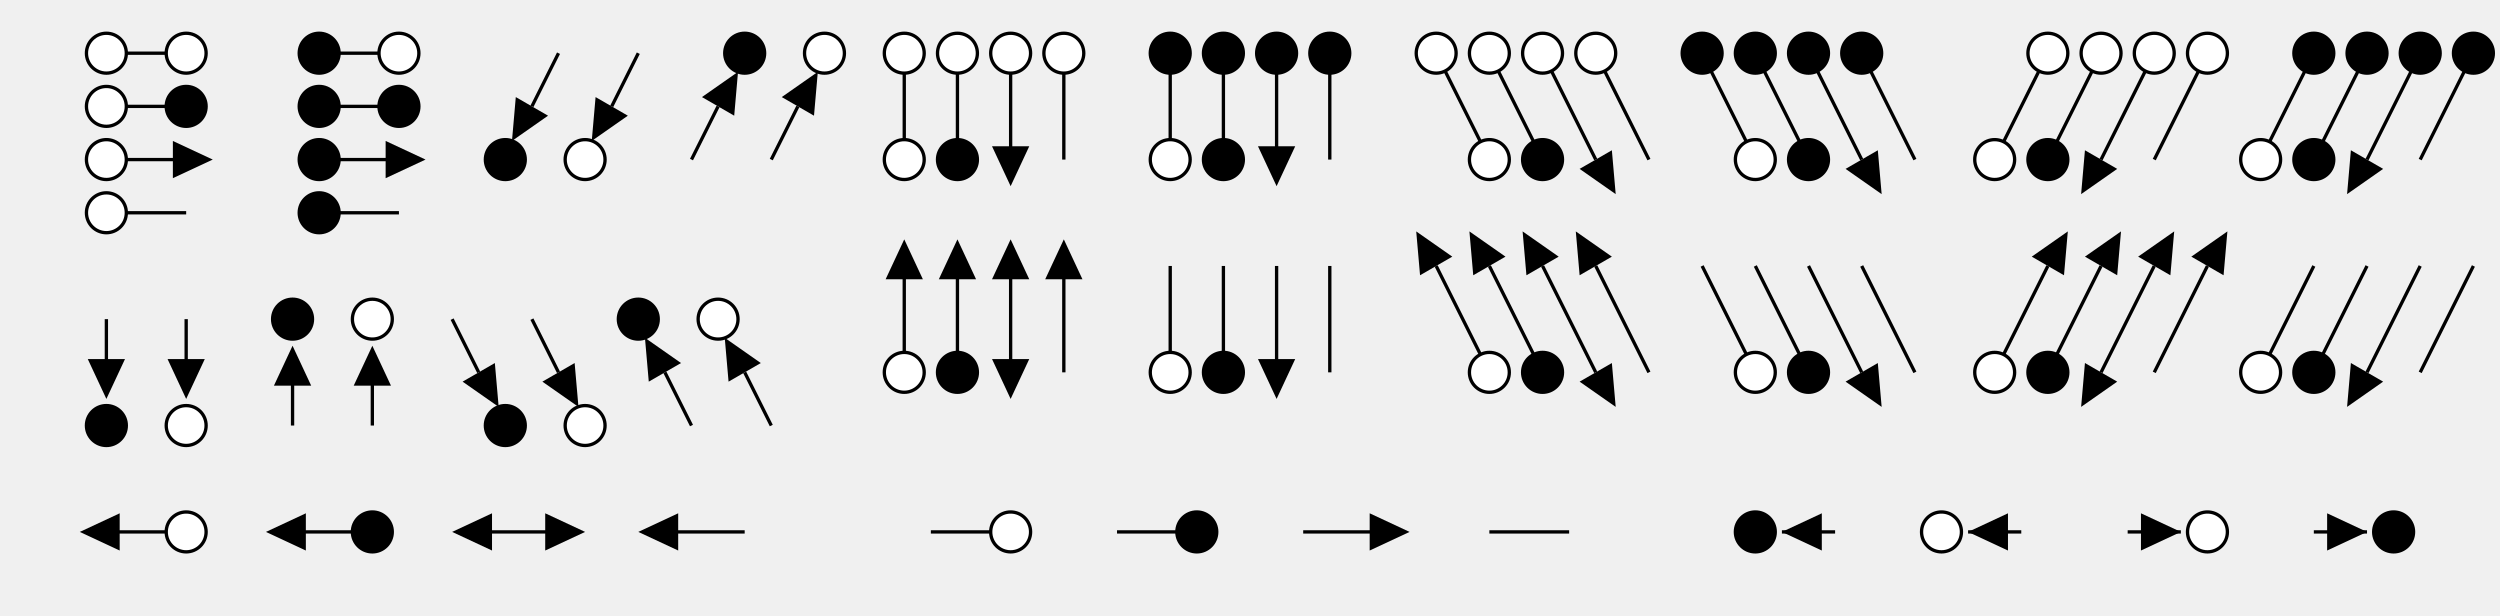
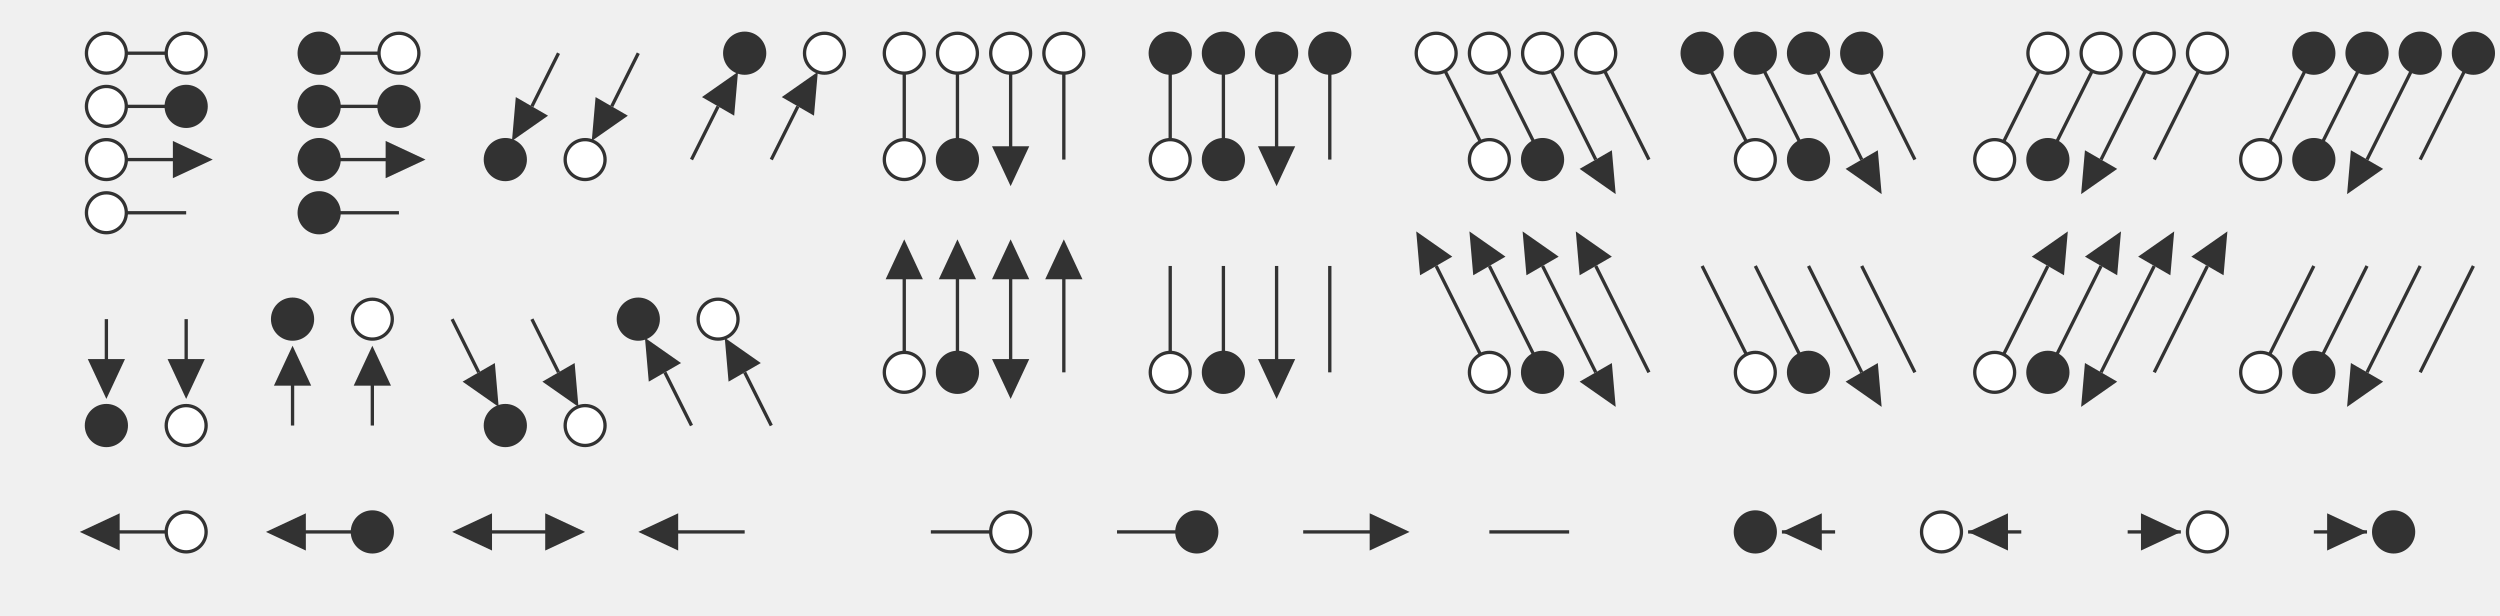
- <svg xmlns="http://www.w3.org/2000/svg" class="diagram" version="1.1" height="185" width="752">
+ <svg xmlns="http://www.w3.org/2000/svg" class="diagram" version="1.1" height="185" width="752" font-family="Menlo,Lucida Console,monospace">
+   <style type="text/css">
+      svg { color: #323232; }
+    @media (prefers-color-scheme: dark) {
+      svg { color: #C8C8C8; }
+ </style>
  <g transform="translate(8,16)">
    <path d="M 24,0 L 48,0" fill="none" stroke="currentColor" />
    <path d="M 88,0 L 112,0" fill="none" stroke="currentColor" />
    <path d="M 24,16 L 48,16" fill="none" stroke="currentColor" />
    <path d="M 88,16 L 112,16" fill="none" stroke="currentColor" />
    <path d="M 24,32 L 48,32" fill="none" stroke="currentColor" />
    <path d="M 88,32 L 112,32" fill="none" stroke="currentColor" />
    <path d="M 24,48 L 48,48" fill="none" stroke="currentColor" />
    <path d="M 88,48 L 112,48" fill="none" stroke="currentColor" />
    <path d="M 24,144 L 48,144" fill="none" stroke="currentColor" />
    <path d="M 80,144 L 104,144" fill="none" stroke="currentColor" />
    <path d="M 136,144 L 160,144" fill="none" stroke="currentColor" />
    <path d="M 192,144 L 216,144" fill="none" stroke="currentColor" />
    <path d="M 272,144 L 296,144" fill="none" stroke="currentColor" />
    <path d="M 328,144 L 352,144" fill="none" stroke="currentColor" />
    <path d="M 384,144 L 408,144" fill="none" stroke="currentColor" />
    <path d="M 440,144 L 464,144" fill="none" stroke="currentColor" />
    <path d="M 528,144 L 544,144" fill="none" stroke="currentColor" />
    <path d="M 584,144 L 600,144" fill="none" stroke="currentColor" />
    <path d="M 632,144 L 648,144" fill="none" stroke="currentColor" />
    <path d="M 688,144 L 704,144" fill="none" stroke="currentColor" />
    <path d="M 24,80 L 24,96" fill="none" stroke="currentColor" />
    <path d="M 48,80 L 48,96" fill="none" stroke="currentColor" />
    <path d="M 80,96 L 80,112" fill="none" stroke="currentColor" />
    <path d="M 104,96 L 104,112" fill="none" stroke="currentColor" />
    <path d="M 264,0 L 264,32" fill="none" stroke="currentColor" />
    <path d="M 264,64 L 264,96" fill="none" stroke="currentColor" />
    <path d="M 280,0 L 280,32" fill="none" stroke="currentColor" />
    <path d="M 280,64 L 280,96" fill="none" stroke="currentColor" />
    <path d="M 296,0 L 296,32" fill="none" stroke="currentColor" />
    <path d="M 296,64 L 296,96" fill="none" stroke="currentColor" />
    <path d="M 312,0 L 312,32" fill="none" stroke="currentColor" />
    <path d="M 312,64 L 312,96" fill="none" stroke="currentColor" />
    <path d="M 344,0 L 344,32" fill="none" stroke="currentColor" />
    <path d="M 344,64 L 344,96" fill="none" stroke="currentColor" />
    <path d="M 360,0 L 360,32" fill="none" stroke="currentColor" />
    <path d="M 360,64 L 360,96" fill="none" stroke="currentColor" />
    <path d="M 376,0 L 376,32" fill="none" stroke="currentColor" />
    <path d="M 376,64 L 376,96" fill="none" stroke="currentColor" />
    <path d="M 392,0 L 392,32" fill="none" stroke="currentColor" />
    <path d="M 392,64 L 392,96" fill="none" stroke="currentColor" />
    <path d="M 152,16 L 160,0" fill="none" stroke="currentColor" />
    <path d="M 176,16 L 184,0" fill="none" stroke="currentColor" />
    <path d="M 200,32 L 208,16" fill="none" stroke="currentColor" />
    <path d="M 224,32 L 232,16" fill="none" stroke="currentColor" />
    <path d="M 592,32 L 608,0" fill="none" stroke="currentColor" />
    <path d="M 608,32 L 624,0" fill="none" stroke="currentColor" />
    <path d="M 592,96 L 608,64" fill="none" stroke="currentColor" />
    <path d="M 624,32 L 640,0" fill="none" stroke="currentColor" />
    <path d="M 608,96 L 624,64" fill="none" stroke="currentColor" />
    <path d="M 640,32 L 656,0" fill="none" stroke="currentColor" />
    <path d="M 624,96 L 640,64" fill="none" stroke="currentColor" />
    <path d="M 640,96 L 656,64" fill="none" stroke="currentColor" />
    <path d="M 672,32 L 688,0" fill="none" stroke="currentColor" />
    <path d="M 688,32 L 704,0" fill="none" stroke="currentColor" />
    <path d="M 672,96 L 688,64" fill="none" stroke="currentColor" />
    <path d="M 704,32 L 720,0" fill="none" stroke="currentColor" />
    <path d="M 688,96 L 704,64" fill="none" stroke="currentColor" />
    <path d="M 720,32 L 736,0" fill="none" stroke="currentColor" />
    <path d="M 704,96 L 720,64" fill="none" stroke="currentColor" />
    <path d="M 720,96 L 736,64" fill="none" stroke="currentColor" />
    <path d="M 128,80 L 136,96" fill="none" stroke="currentColor" />
    <path d="M 152,80 L 160,96" fill="none" stroke="currentColor" />
    <path d="M 192,96 L 200,112" fill="none" stroke="currentColor" />
    <path d="M 216,96 L 224,112" fill="none" stroke="currentColor" />
    <path d="M 424,64 L 440,96" fill="none" stroke="currentColor" />
    <path d="M 440,64 L 456,96" fill="none" stroke="currentColor" />
    <path d="M 424,0 L 440,32" fill="none" stroke="currentColor" />
    <path d="M 456,64 L 472,96" fill="none" stroke="currentColor" />
    <path d="M 440,0 L 456,32" fill="none" stroke="currentColor" />
    <path d="M 472,64 L 488,96" fill="none" stroke="currentColor" />
    <path d="M 456,0 L 472,32" fill="none" stroke="currentColor" />
    <path d="M 472,0 L 488,32" fill="none" stroke="currentColor" />
    <path d="M 504,64 L 520,96" fill="none" stroke="currentColor" />
    <path d="M 520,64 L 536,96" fill="none" stroke="currentColor" />
    <path d="M 504,0 L 520,32" fill="none" stroke="currentColor" />
    <path d="M 536,64 L 552,96" fill="none" stroke="currentColor" />
    <path d="M 520,0 L 536,32" fill="none" stroke="currentColor" />
    <path d="M 552,64 L 568,96" fill="none" stroke="currentColor" />
    <path d="M 536,0 L 552,32" fill="none" stroke="currentColor" />
    <path d="M 552,0 L 568,32" fill="none" stroke="currentColor" />
    <polygon points="32,96 20,90.4 20,101.6" fill="currentColor" transform="rotate(90, 24, 96)" />
    <polygon points="32,144 20,138.4 20,149.6" fill="currentColor" transform="rotate(180, 24, 144)" />
    <polygon points="56,32 44,26.4 44,37.6" fill="currentColor" transform="rotate(0, 48, 32)" />
    <polygon points="56,96 44,90.4 44,101.6" fill="currentColor" transform="rotate(90, 48, 96)" />
    <polygon points="88,96 76,90.4 76,101.6" fill="currentColor" transform="rotate(270, 80, 96)" />
    <polygon points="88,144 76,138.4 76,149.6" fill="currentColor" transform="rotate(180, 80, 144)" />
    <polygon points="112,96 100,90.4 100,101.6" fill="currentColor" transform="rotate(270, 104, 96)" />
    <polygon points="120,32 108,26.4 108,37.6" fill="currentColor" transform="rotate(0, 112, 32)" />
    <polygon points="148,96 136,90.4 136,101.6" fill="currentColor" transform="rotate(60, 136, 96)" />
    <polygon points="144,144 132,138.4 132,149.6" fill="currentColor" transform="rotate(180, 136, 144)" />
    <polygon points="164,16 152,10.4 152,21.6" fill="currentColor" transform="rotate(120, 152, 16)" />
    <polygon points="172,96 160,90.4 160,101.6" fill="currentColor" transform="rotate(60, 160, 96)" />
    <polygon points="168,144 156,138.4 156,149.6" fill="currentColor" transform="rotate(0, 160, 144)" />
    <polygon points="188,16 176,10.4 176,21.6" fill="currentColor" transform="rotate(120, 176, 16)" />
    <polygon points="204,96 192,90.4 192,101.6" fill="currentColor" transform="rotate(240, 192, 96)" />
    <polygon points="200,144 188,138.4 188,149.6" fill="currentColor" transform="rotate(180, 192, 144)" />
    <polygon points="220,16 208,10.4 208,21.6" fill="currentColor" transform="rotate(300, 208, 16)" />
    <polygon points="228,96 216,90.4 216,101.6" fill="currentColor" transform="rotate(240, 216, 96)" />
    <polygon points="244,16 232,10.4 232,21.6" fill="currentColor" transform="rotate(300, 232, 16)" />
    <polygon points="272,64 260,58.4 260,69.6" fill="currentColor" transform="rotate(270, 264, 64)" />
    <polygon points="288,64 276,58.4 276,69.6" fill="currentColor" transform="rotate(270, 280, 64)" />
    <polygon points="304,32 292,26.4 292,37.6" fill="currentColor" transform="rotate(90, 296, 32)" />
    <polygon points="304,64 292,58.4 292,69.6" fill="currentColor" transform="rotate(270, 296, 64)" />
    <polygon points="304,96 292,90.4 292,101.6" fill="currentColor" transform="rotate(90, 296, 96)" />
    <polygon points="320,64 308,58.4 308,69.6" fill="currentColor" transform="rotate(270, 312, 64)" />
    <polygon points="384,32 372,26.4 372,37.6" fill="currentColor" transform="rotate(90, 376, 32)" />
    <polygon points="384,96 372,90.4 372,101.6" fill="currentColor" transform="rotate(90, 376, 96)" />
    <polygon points="416,144 404,138.4 404,149.6" fill="currentColor" transform="rotate(0, 408, 144)" />
    <polygon points="436,64 424,58.4 424,69.6" fill="currentColor" transform="rotate(240, 424, 64)" />
    <polygon points="452,64 440,58.4 440,69.6" fill="currentColor" transform="rotate(240, 440, 64)" />
    <polygon points="468,64 456,58.4 456,69.6" fill="currentColor" transform="rotate(240, 456, 64)" />
    <polygon points="484,32 472,26.4 472,37.6" fill="currentColor" transform="rotate(60, 472, 32)" />
    <polygon points="484,64 472,58.4 472,69.6" fill="currentColor" transform="rotate(240, 472, 64)" />
    <polygon points="484,96 472,90.4 472,101.6" fill="currentColor" transform="rotate(60, 472, 96)" />
    <polygon points="528,144 516,138.4 516,149.6" fill="currentColor" transform="rotate(180, 528, 144)" />
    <polygon points="564,32 552,26.4 552,37.6" fill="currentColor" transform="rotate(60, 552, 32)" />
    <polygon points="564,96 552,90.4 552,101.6" fill="currentColor" transform="rotate(60, 552, 96)" />
    <polygon points="584,144 572,138.4 572,149.6" fill="currentColor" transform="rotate(180, 584, 144)" />
    <polygon points="620,64 608,58.4 608,69.6" fill="currentColor" transform="rotate(300, 608, 64)" />
    <polygon points="636,32 624,26.4 624,37.6" fill="currentColor" transform="rotate(120, 624, 32)" />
    <polygon points="636,64 624,58.4 624,69.6" fill="currentColor" transform="rotate(300, 624, 64)" />
    <polygon points="636,96 624,90.4 624,101.6" fill="currentColor" transform="rotate(120, 624, 96)" />
    <polygon points="652,64 640,58.4 640,69.6" fill="currentColor" transform="rotate(300, 640, 64)" />
    <polygon points="648,144 636,138.4 636,149.6" fill="currentColor" transform="rotate(0, 648, 144)" />
    <polygon points="668,64 656,58.4 656,69.6" fill="currentColor" transform="rotate(300, 656, 64)" />
    <polygon points="716,32 704,26.4 704,37.6" fill="currentColor" transform="rotate(120, 704, 32)" />
    <polygon points="716,96 704,90.4 704,101.6" fill="currentColor" transform="rotate(120, 704, 96)" />
    <polygon points="704,144 692,138.4 692,149.6" fill="currentColor" transform="rotate(0, 704, 144)" />
    <circle cx="24" cy="0" r="6" stroke="currentColor" fill="#fff" />
    <circle cx="24" cy="16" r="6" stroke="currentColor" fill="#fff" />
    <circle cx="24" cy="32" r="6" stroke="currentColor" fill="#fff" />
    <circle cx="24" cy="48" r="6" stroke="currentColor" fill="#fff" />
    <circle cx="24" cy="112" r="6" stroke="currentColor" fill="currentColor" />
    <circle cx="48" cy="0" r="6" stroke="currentColor" fill="#fff" />
    <circle cx="48" cy="16" r="6" stroke="currentColor" fill="currentColor" />
    <circle cx="48" cy="112" r="6" stroke="currentColor" fill="#fff" />
    <circle cx="48" cy="144" r="6" stroke="currentColor" fill="#fff" />
    <circle cx="80" cy="80" r="6" stroke="currentColor" fill="currentColor" />
    <circle cx="88" cy="0" r="6" stroke="currentColor" fill="currentColor" />
    <circle cx="88" cy="16" r="6" stroke="currentColor" fill="currentColor" />
    <circle cx="88" cy="32" r="6" stroke="currentColor" fill="currentColor" />
    <circle cx="88" cy="48" r="6" stroke="currentColor" fill="currentColor" />
    <circle cx="104" cy="80" r="6" stroke="currentColor" fill="#fff" />
    <circle cx="104" cy="144" r="6" stroke="currentColor" fill="currentColor" />
    <circle cx="112" cy="0" r="6" stroke="currentColor" fill="#fff" />
    <circle cx="112" cy="16" r="6" stroke="currentColor" fill="currentColor" />
    <circle cx="144" cy="32" r="6" stroke="currentColor" fill="currentColor" />
    <circle cx="144" cy="112" r="6" stroke="currentColor" fill="currentColor" />
    <circle cx="168" cy="32" r="6" stroke="currentColor" fill="#fff" />
    <circle cx="168" cy="112" r="6" stroke="currentColor" fill="#fff" />
    <circle cx="184" cy="80" r="6" stroke="currentColor" fill="currentColor" />
    <circle cx="208" cy="80" r="6" stroke="currentColor" fill="#fff" />
    <circle cx="216" cy="0" r="6" stroke="currentColor" fill="currentColor" />
    <circle cx="240" cy="0" r="6" stroke="currentColor" fill="#fff" />
    <circle cx="264" cy="0" r="6" stroke="currentColor" fill="#fff" />
    <circle cx="264" cy="32" r="6" stroke="currentColor" fill="#fff" />
    <circle cx="264" cy="96" r="6" stroke="currentColor" fill="#fff" />
    <circle cx="280" cy="0" r="6" stroke="currentColor" fill="#fff" />
    <circle cx="280" cy="32" r="6" stroke="currentColor" fill="currentColor" />
    <circle cx="280" cy="96" r="6" stroke="currentColor" fill="currentColor" />
    <circle cx="296" cy="0" r="6" stroke="currentColor" fill="#fff" />
    <circle cx="296" cy="144" r="6" stroke="currentColor" fill="#fff" />
    <circle cx="312" cy="0" r="6" stroke="currentColor" fill="#fff" />
    <circle cx="344" cy="0" r="6" stroke="currentColor" fill="currentColor" />
    <circle cx="344" cy="32" r="6" stroke="currentColor" fill="#fff" />
    <circle cx="344" cy="96" r="6" stroke="currentColor" fill="#fff" />
    <circle cx="352" cy="144" r="6" stroke="currentColor" fill="currentColor" />
    <circle cx="360" cy="0" r="6" stroke="currentColor" fill="currentColor" />
    <circle cx="360" cy="32" r="6" stroke="currentColor" fill="currentColor" />
    <circle cx="360" cy="96" r="6" stroke="currentColor" fill="currentColor" />
    <circle cx="376" cy="0" r="6" stroke="currentColor" fill="currentColor" />
    <circle cx="392" cy="0" r="6" stroke="currentColor" fill="currentColor" />
    <circle cx="424" cy="0" r="6" stroke="currentColor" fill="#fff" />
    <circle cx="440" cy="0" r="6" stroke="currentColor" fill="#fff" />
    <circle cx="440" cy="32" r="6" stroke="currentColor" fill="#fff" />
    <circle cx="440" cy="96" r="6" stroke="currentColor" fill="#fff" />
    <circle cx="456" cy="0" r="6" stroke="currentColor" fill="#fff" />
    <circle cx="456" cy="32" r="6" stroke="currentColor" fill="currentColor" />
    <circle cx="456" cy="96" r="6" stroke="currentColor" fill="currentColor" />
    <circle cx="472" cy="0" r="6" stroke="currentColor" fill="#fff" />
    <circle cx="504" cy="0" r="6" stroke="currentColor" fill="currentColor" />
    <circle cx="520" cy="0" r="6" stroke="currentColor" fill="currentColor" />
    <circle cx="520" cy="32" r="6" stroke="currentColor" fill="#fff" />
    <circle cx="520" cy="96" r="6" stroke="currentColor" fill="#fff" />
    <circle cx="520" cy="144" r="6" stroke="currentColor" fill="currentColor" />
    <circle cx="536" cy="0" r="6" stroke="currentColor" fill="currentColor" />
    <circle cx="536" cy="32" r="6" stroke="currentColor" fill="currentColor" />
    <circle cx="536" cy="96" r="6" stroke="currentColor" fill="currentColor" />
    <circle cx="552" cy="0" r="6" stroke="currentColor" fill="currentColor" />
    <circle cx="576" cy="144" r="6" stroke="currentColor" fill="#fff" />
    <circle cx="592" cy="32" r="6" stroke="currentColor" fill="#fff" />
    <circle cx="592" cy="96" r="6" stroke="currentColor" fill="#fff" />
    <circle cx="608" cy="0" r="6" stroke="currentColor" fill="#fff" />
    <circle cx="608" cy="32" r="6" stroke="currentColor" fill="currentColor" />
    <circle cx="608" cy="96" r="6" stroke="currentColor" fill="currentColor" />
    <circle cx="624" cy="0" r="6" stroke="currentColor" fill="#fff" />
    <circle cx="640" cy="0" r="6" stroke="currentColor" fill="#fff" />
    <circle cx="656" cy="0" r="6" stroke="currentColor" fill="#fff" />
    <circle cx="656" cy="144" r="6" stroke="currentColor" fill="#fff" />
    <circle cx="672" cy="32" r="6" stroke="currentColor" fill="#fff" />
    <circle cx="672" cy="96" r="6" stroke="currentColor" fill="#fff" />
    <circle cx="688" cy="0" r="6" stroke="currentColor" fill="currentColor" />
    <circle cx="688" cy="32" r="6" stroke="currentColor" fill="currentColor" />
    <circle cx="688" cy="96" r="6" stroke="currentColor" fill="currentColor" />
    <circle cx="704" cy="0" r="6" stroke="currentColor" fill="currentColor" />
    <circle cx="712" cy="144" r="6" stroke="currentColor" fill="currentColor" />
    <circle cx="720" cy="0" r="6" stroke="currentColor" fill="currentColor" />
    <circle cx="736" cy="0" r="6" stroke="currentColor" fill="currentColor" />
  </g>
</svg>
